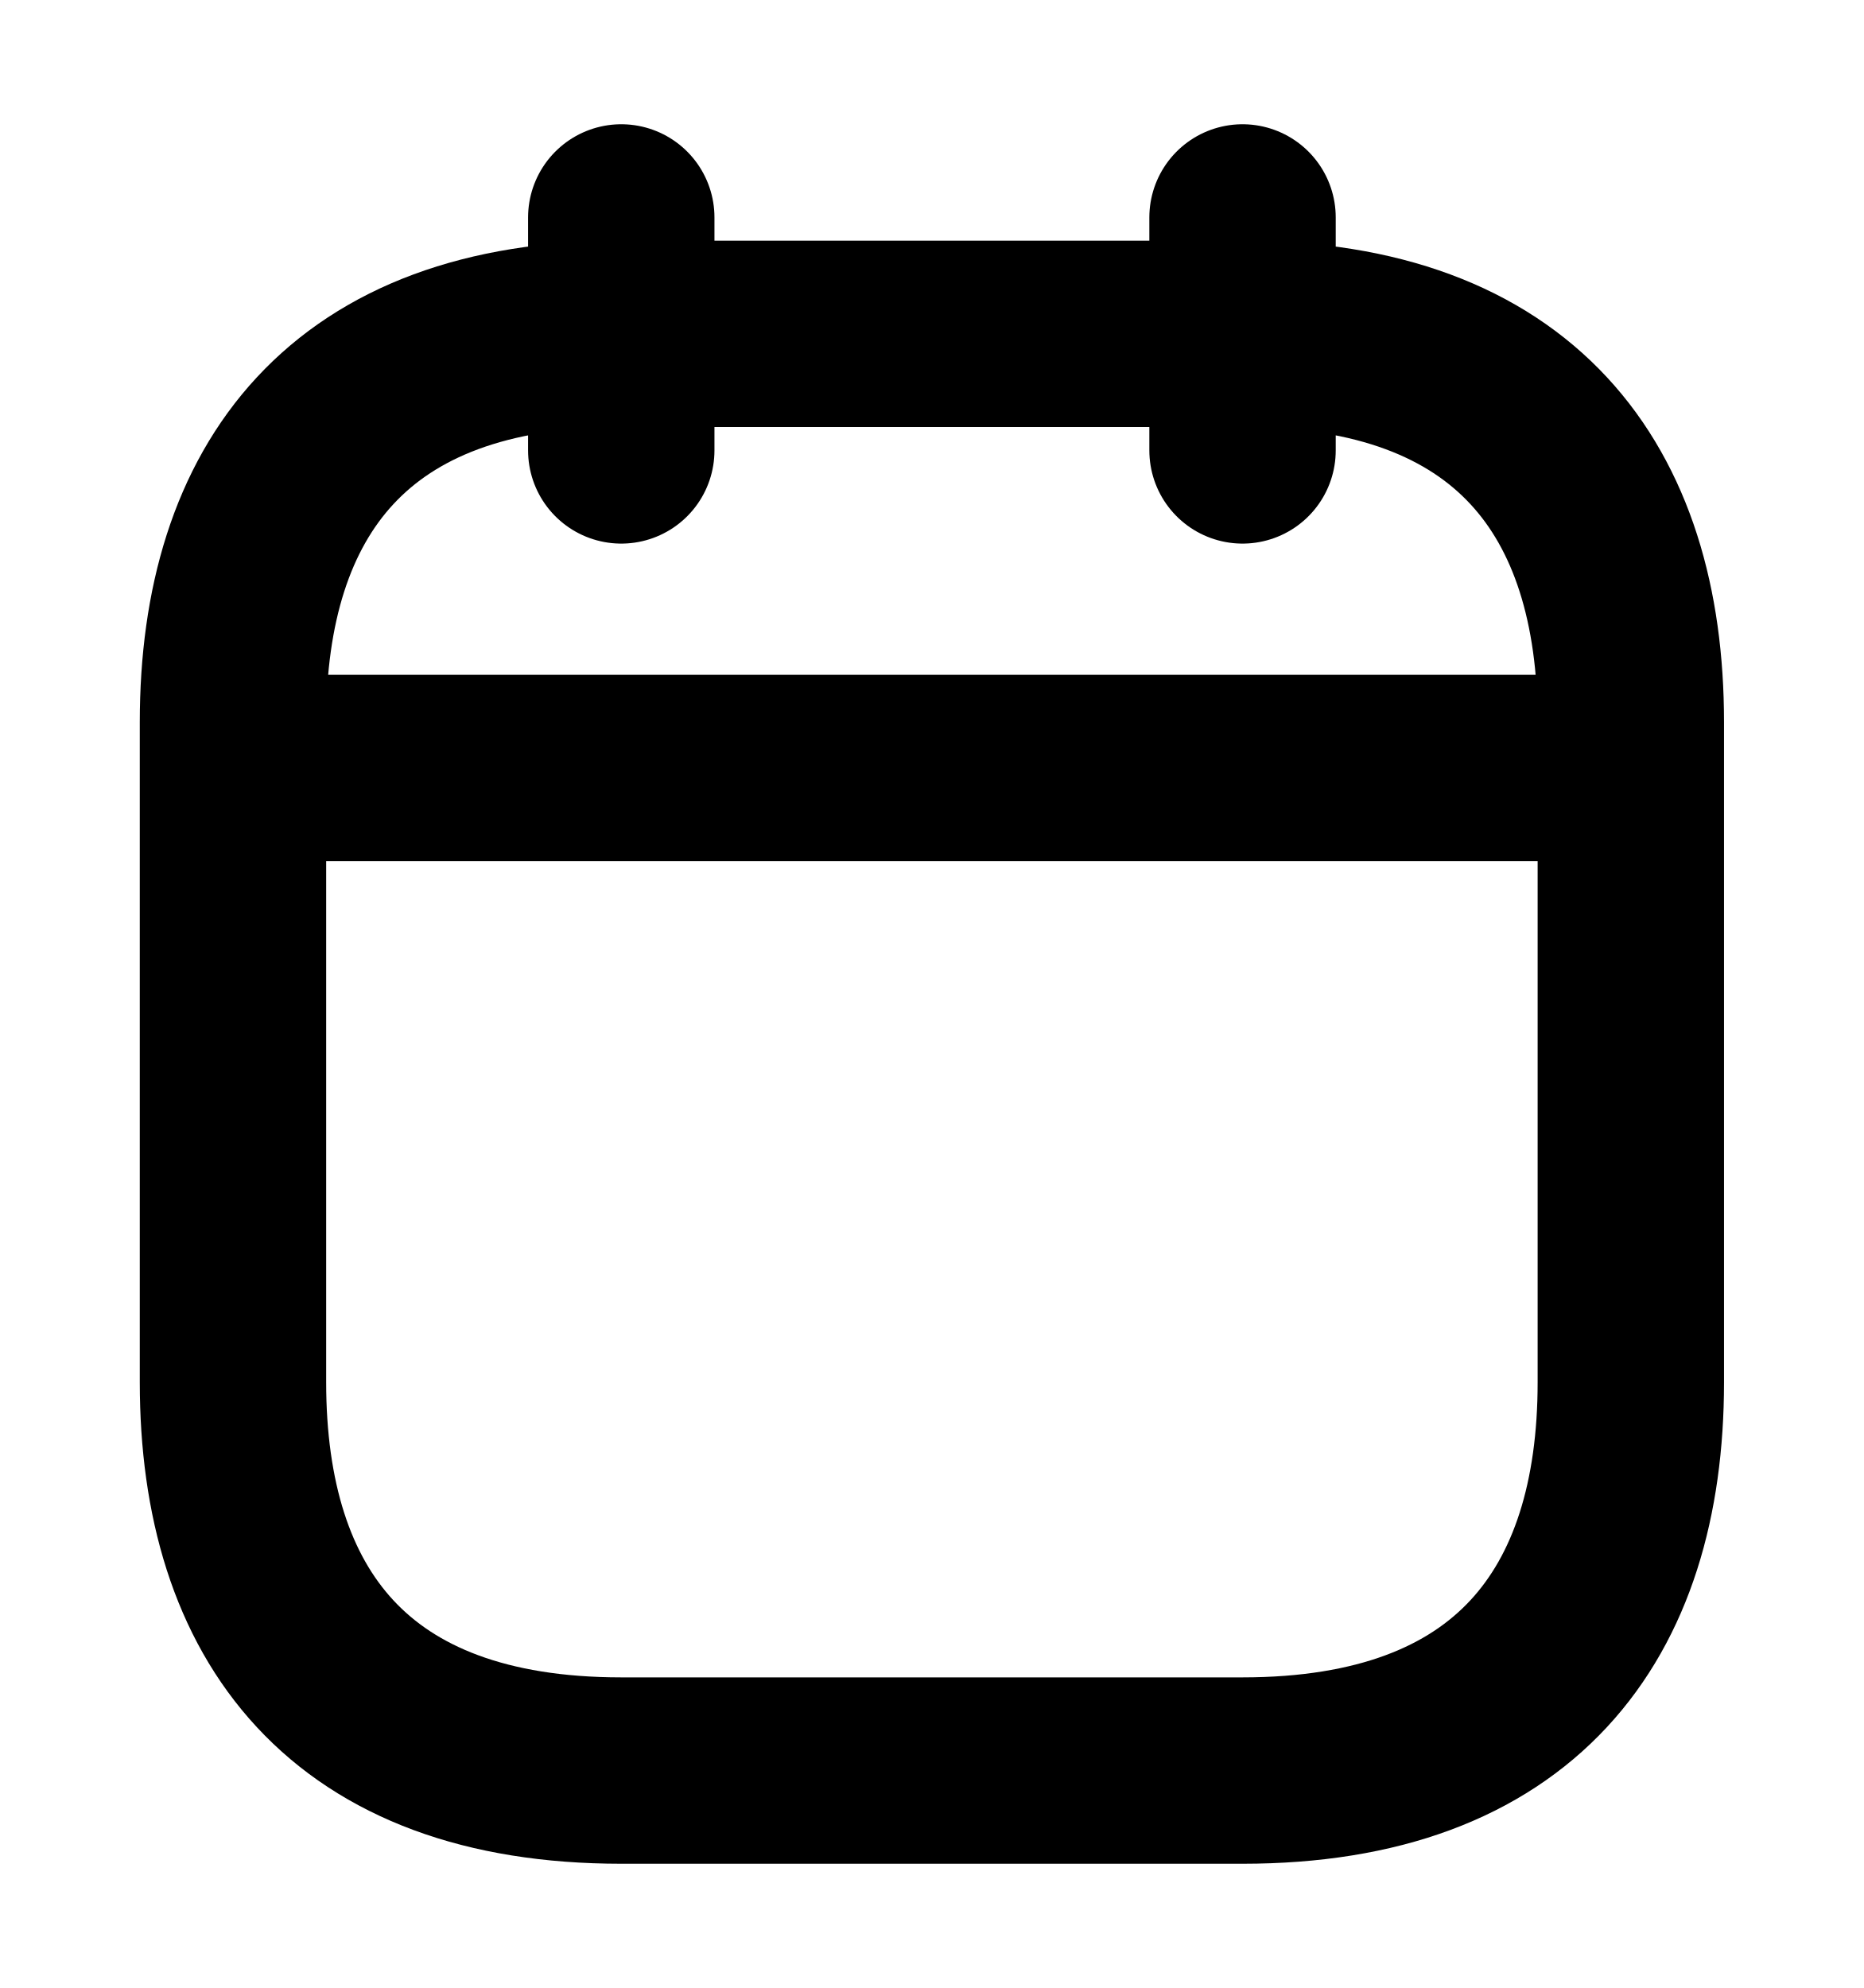
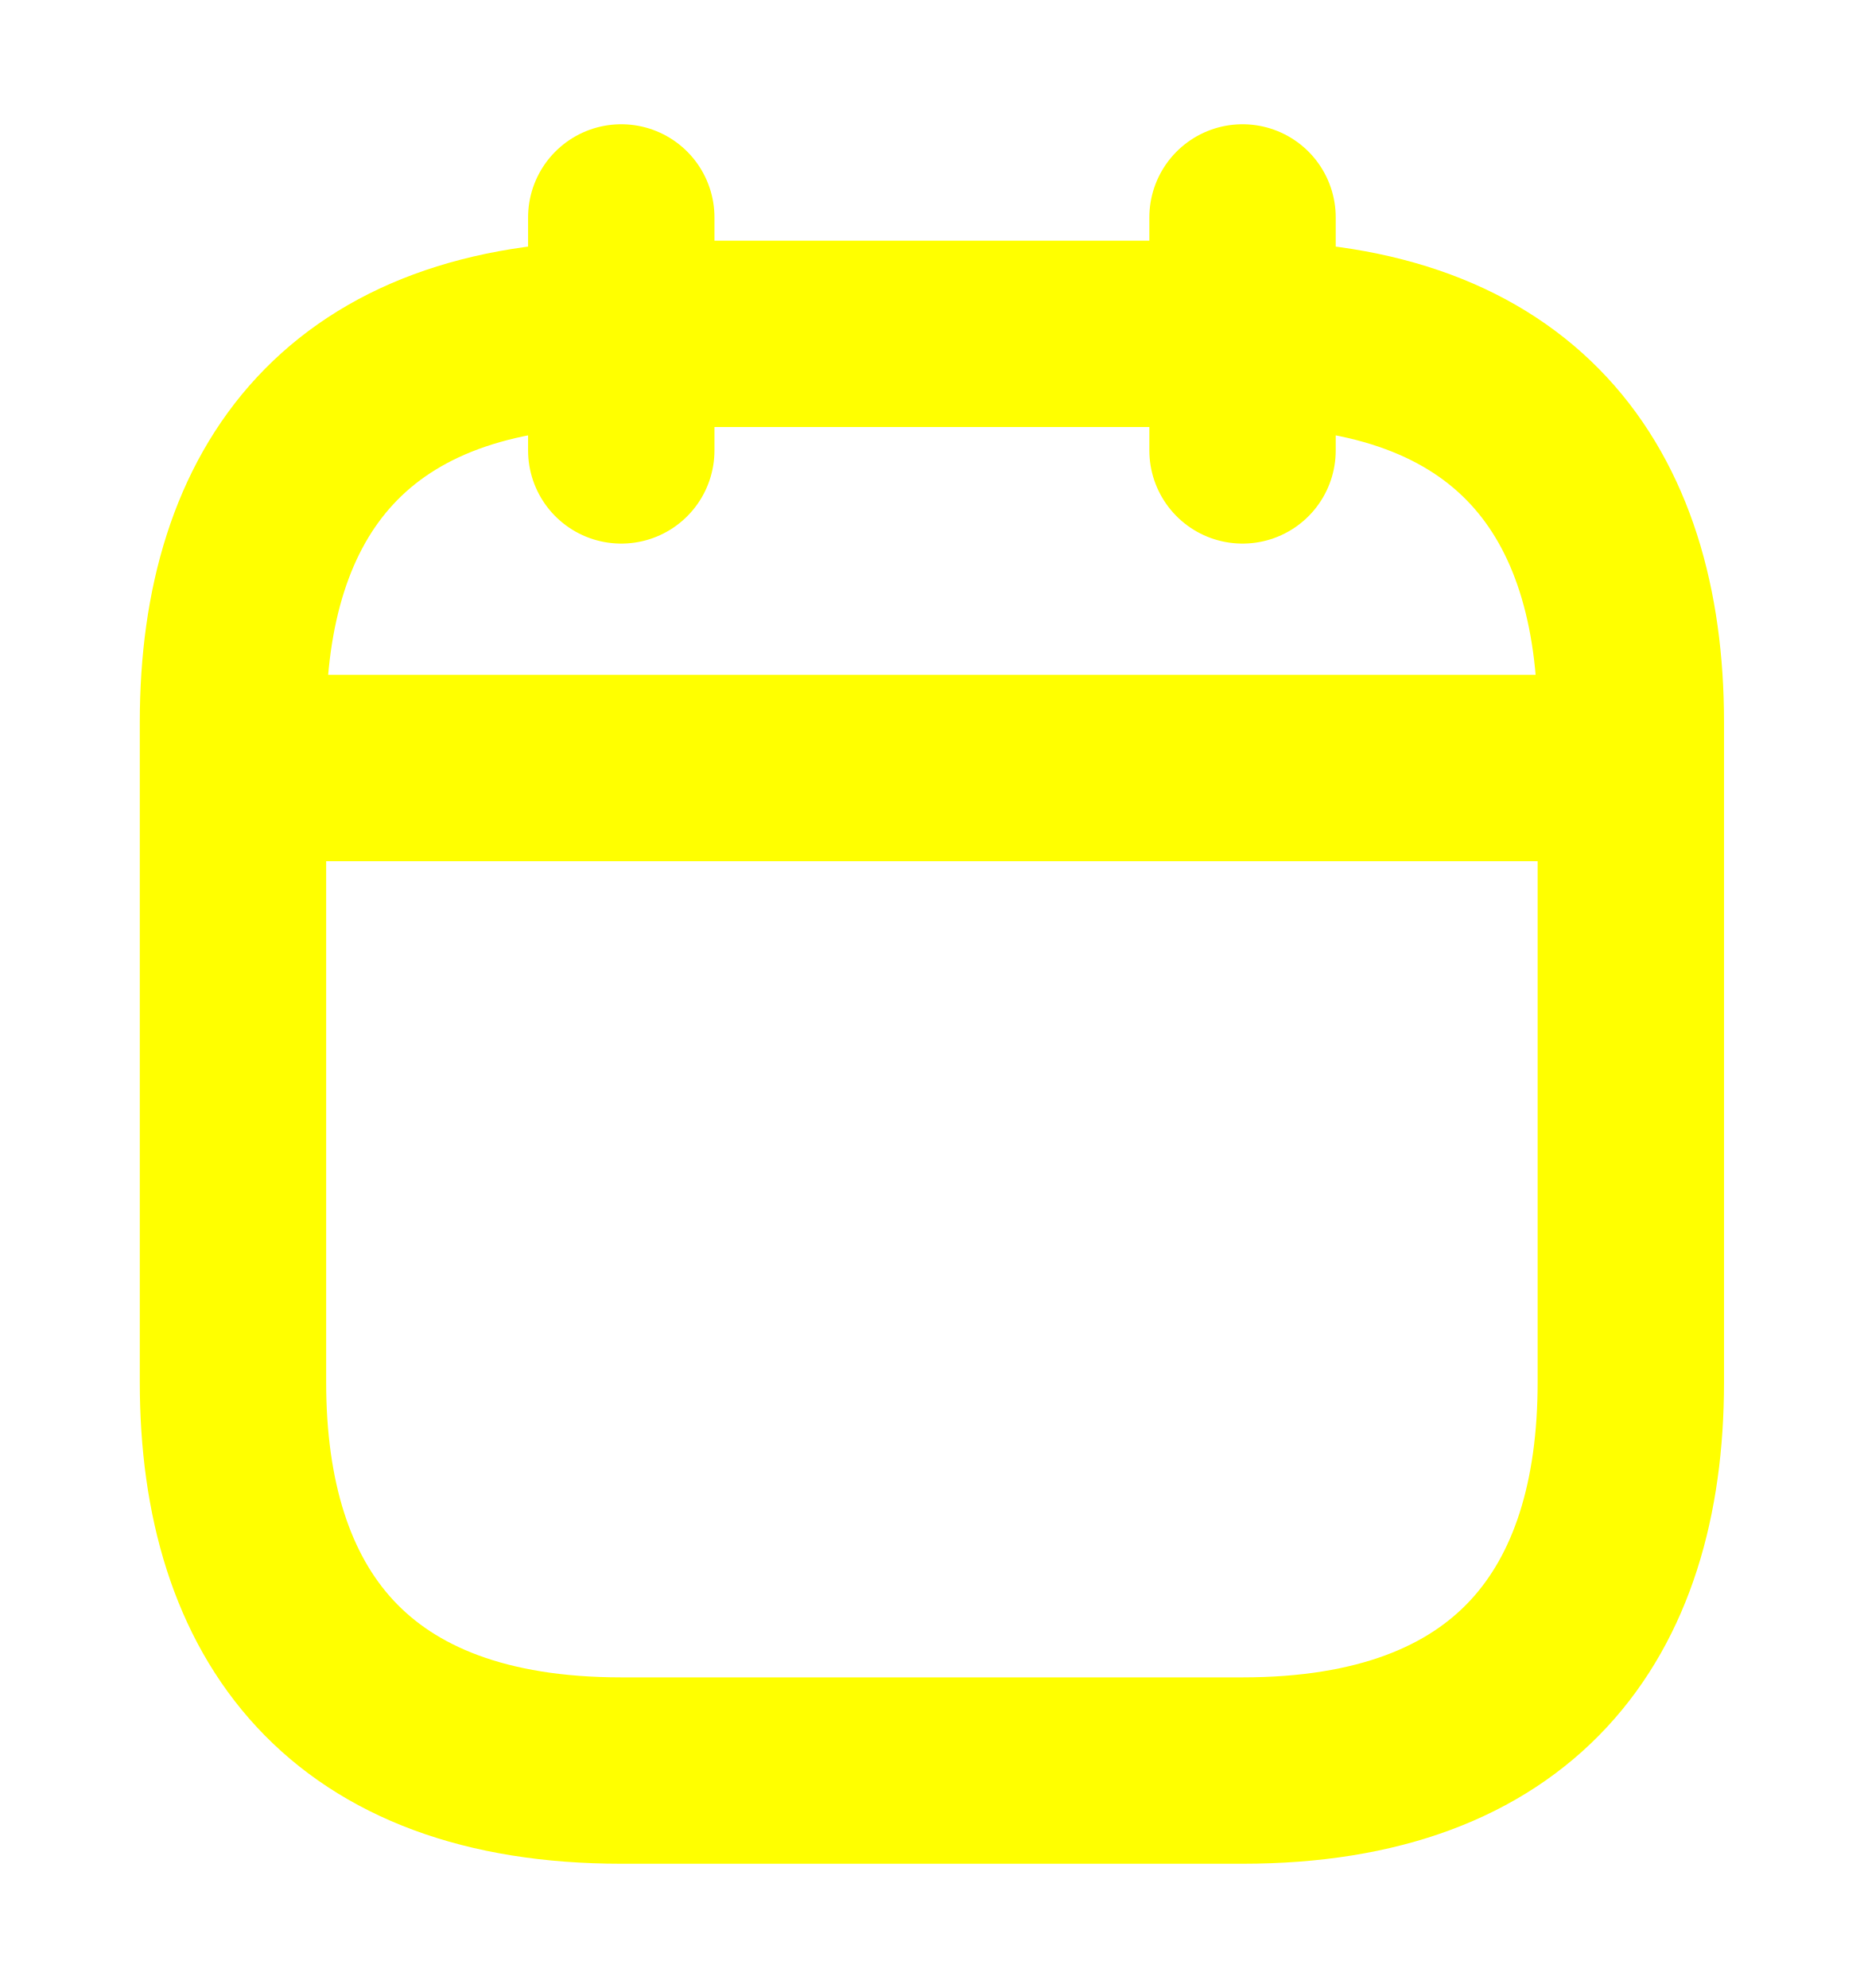
- <svg xmlns="http://www.w3.org/2000/svg" width="15" height="16" fill="none">
-   <path d="M5 1.75v1.875M10 1.75v1.875M2.188 6.181h10.624M13.125 5.813v5.312c0 1.875-.938 3.125-3.125 3.125H5c-2.188 0-3.125-1.25-3.125-3.125V5.812c0-1.875.938-3.125 3.125-3.125h5c2.188 0 3.125 1.25 3.125 3.126Z" stroke="currentColor" stroke-width="1.5" stroke-miterlimit="10" stroke-linecap="round" stroke-linejoin="round" />
+ <svg xmlns="http://www.w3.org/2000/svg" width="30px" height="32px" viewBox="0 0 15 16" fill="none">
+   <path d="M5 1.75v1.875M10 1.75v1.875M2.188 6.181h10.624M13.125 5.813v5.312c0 1.875-.938 3.125-3.125 3.125H5c-2.188 0-3.125-1.25-3.125-3.125V5.812c0-1.875.938-3.125 3.125-3.125h5c2.188 0 3.125 1.25 3.125 3.126Z" stroke="yellow" stroke-width="1.5" stroke-miterlimit="10" stroke-linecap="round" stroke-linejoin="round" />
</svg>
